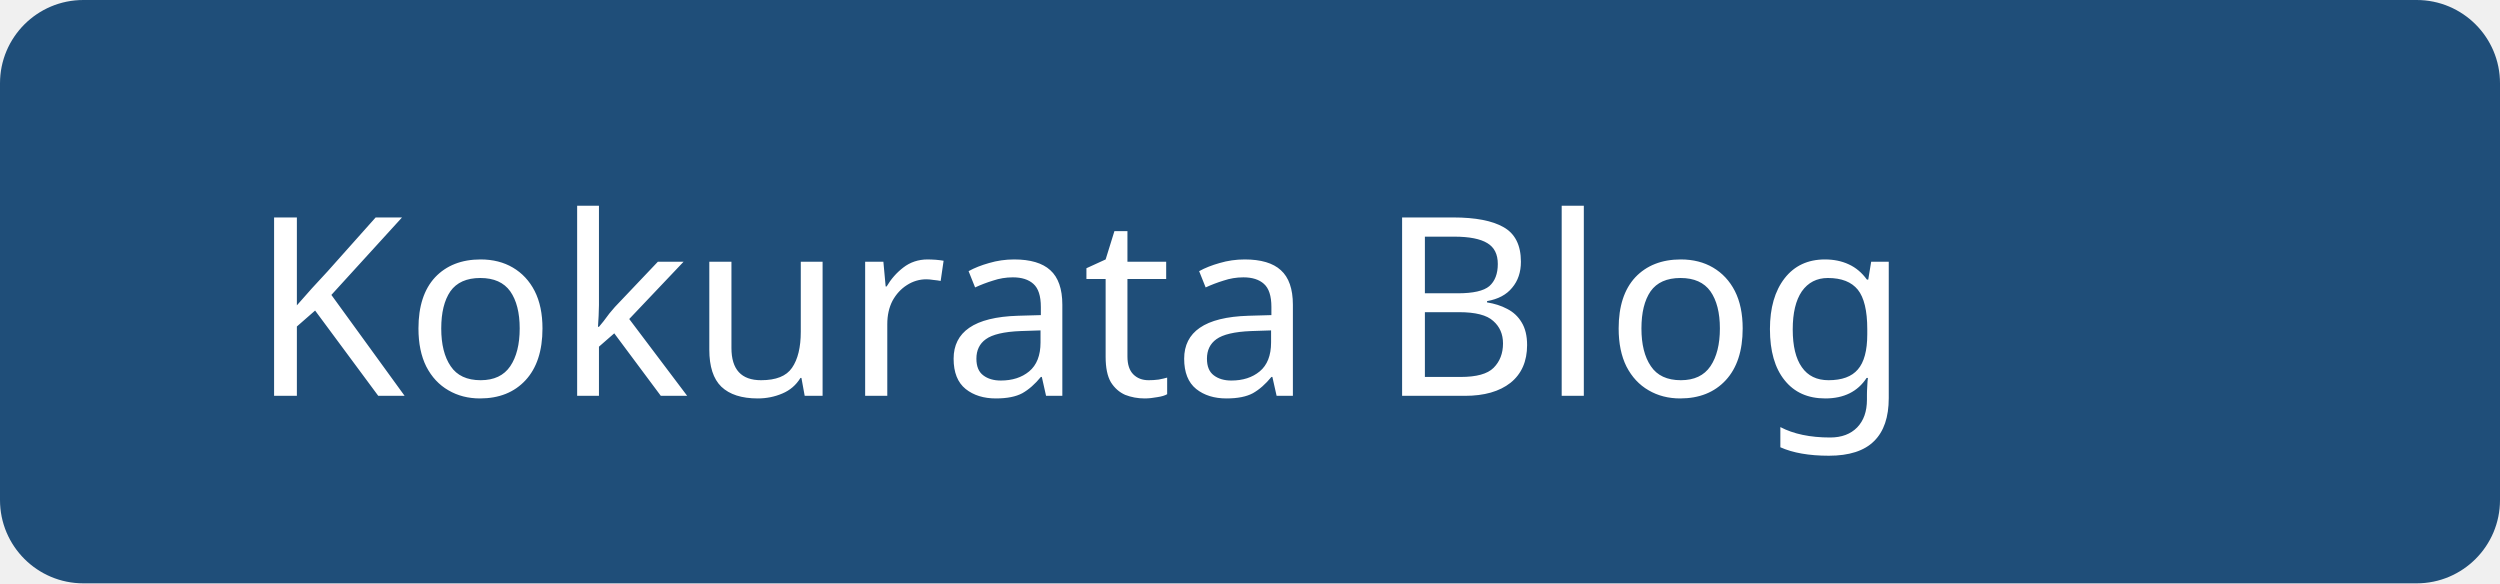
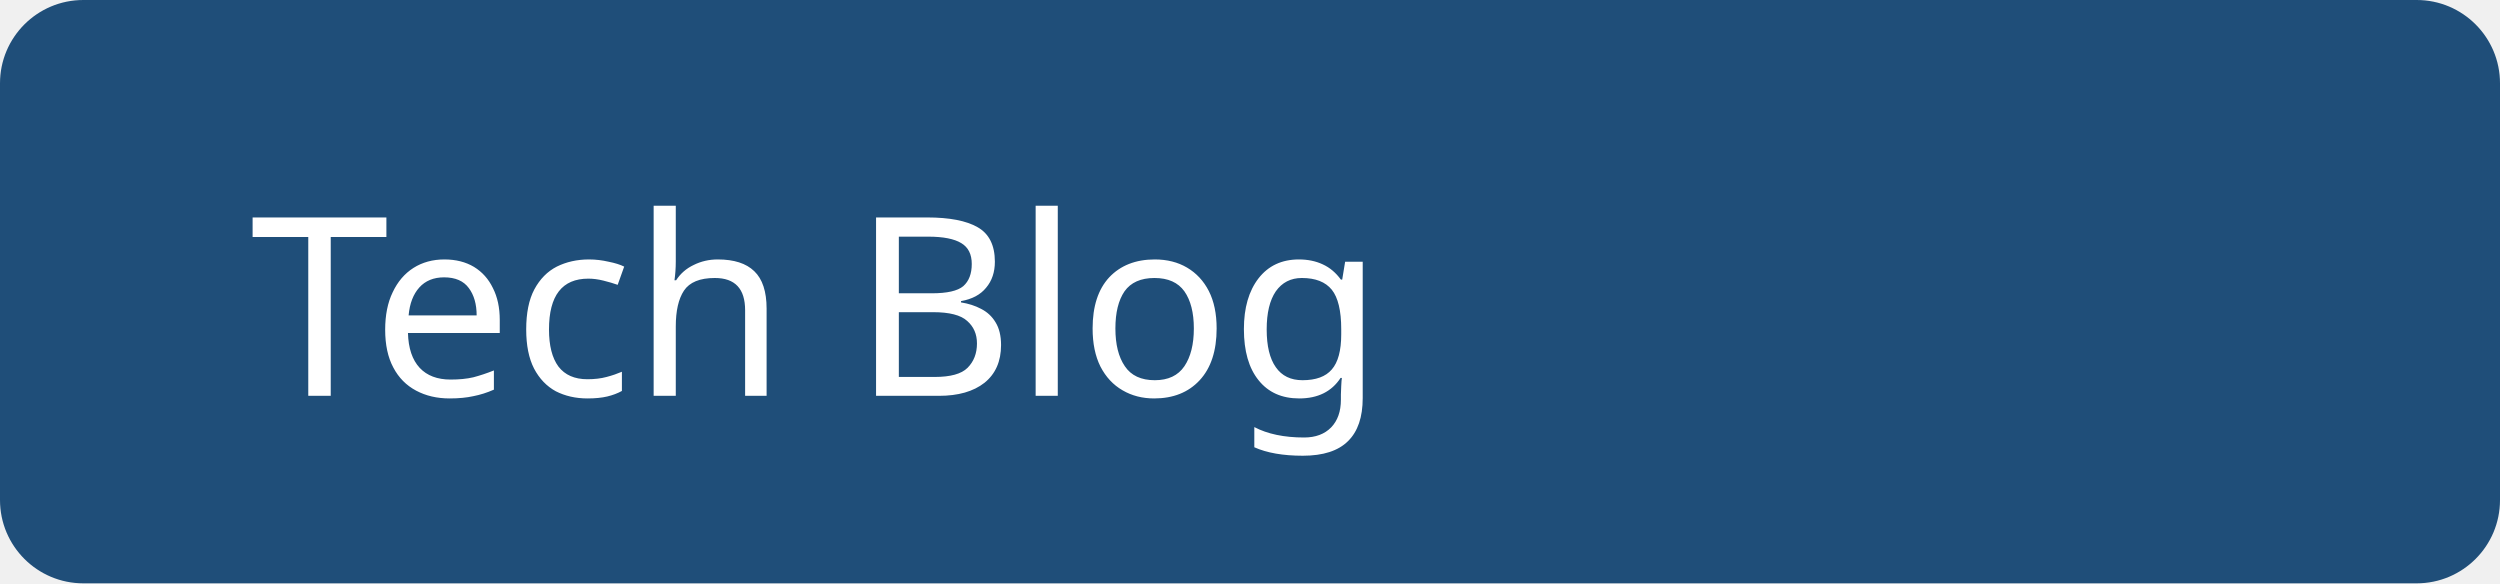
<svg xmlns="http://www.w3.org/2000/svg" width="120" height="28" viewBox="0 0 120 28" role="img" aria-label="logo">
  <rect width="120" height="28" fill="#1f4e79" rx="4" />
-   <text x="12" y="19" font-family="Segoe UI, Meiryo, sans-serif" font-size="12" fill="white">Kokurata Blog</text>
+   <text x="12" y="19" font-family="Segoe UI, Meiryo, sans-serif" font-size="12" fill="white">Tech Blog</text>
</svg>
